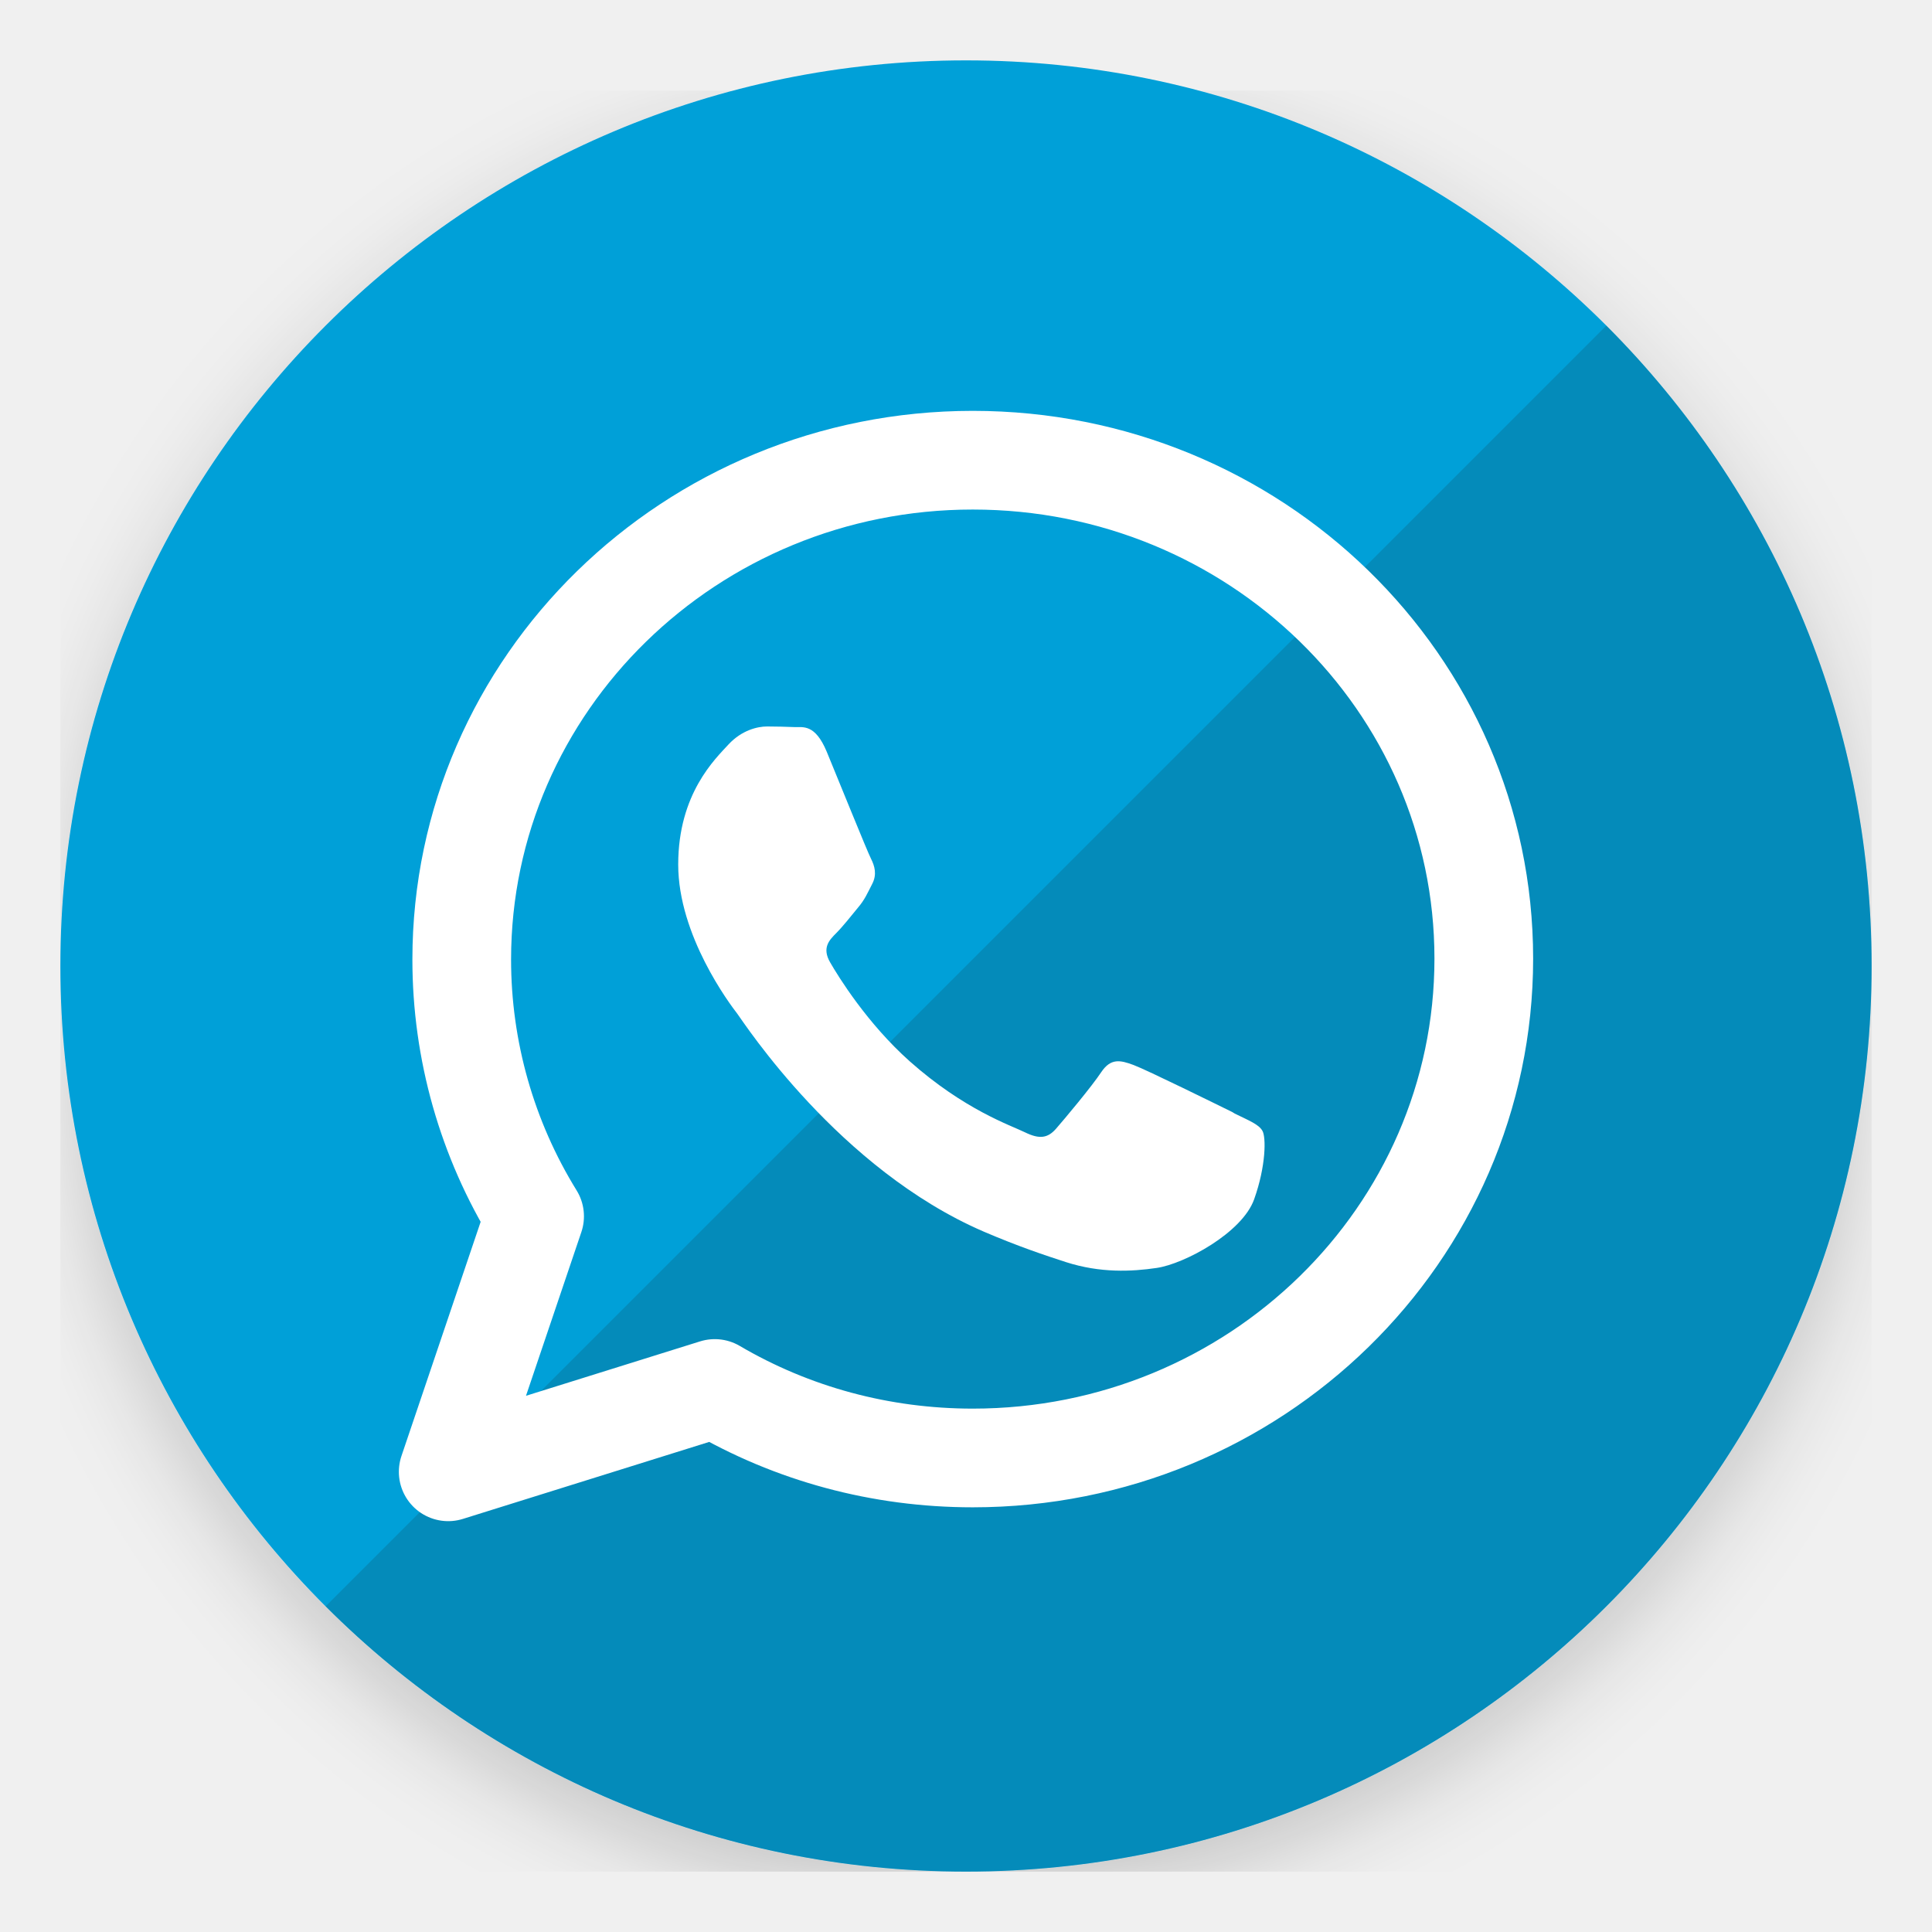
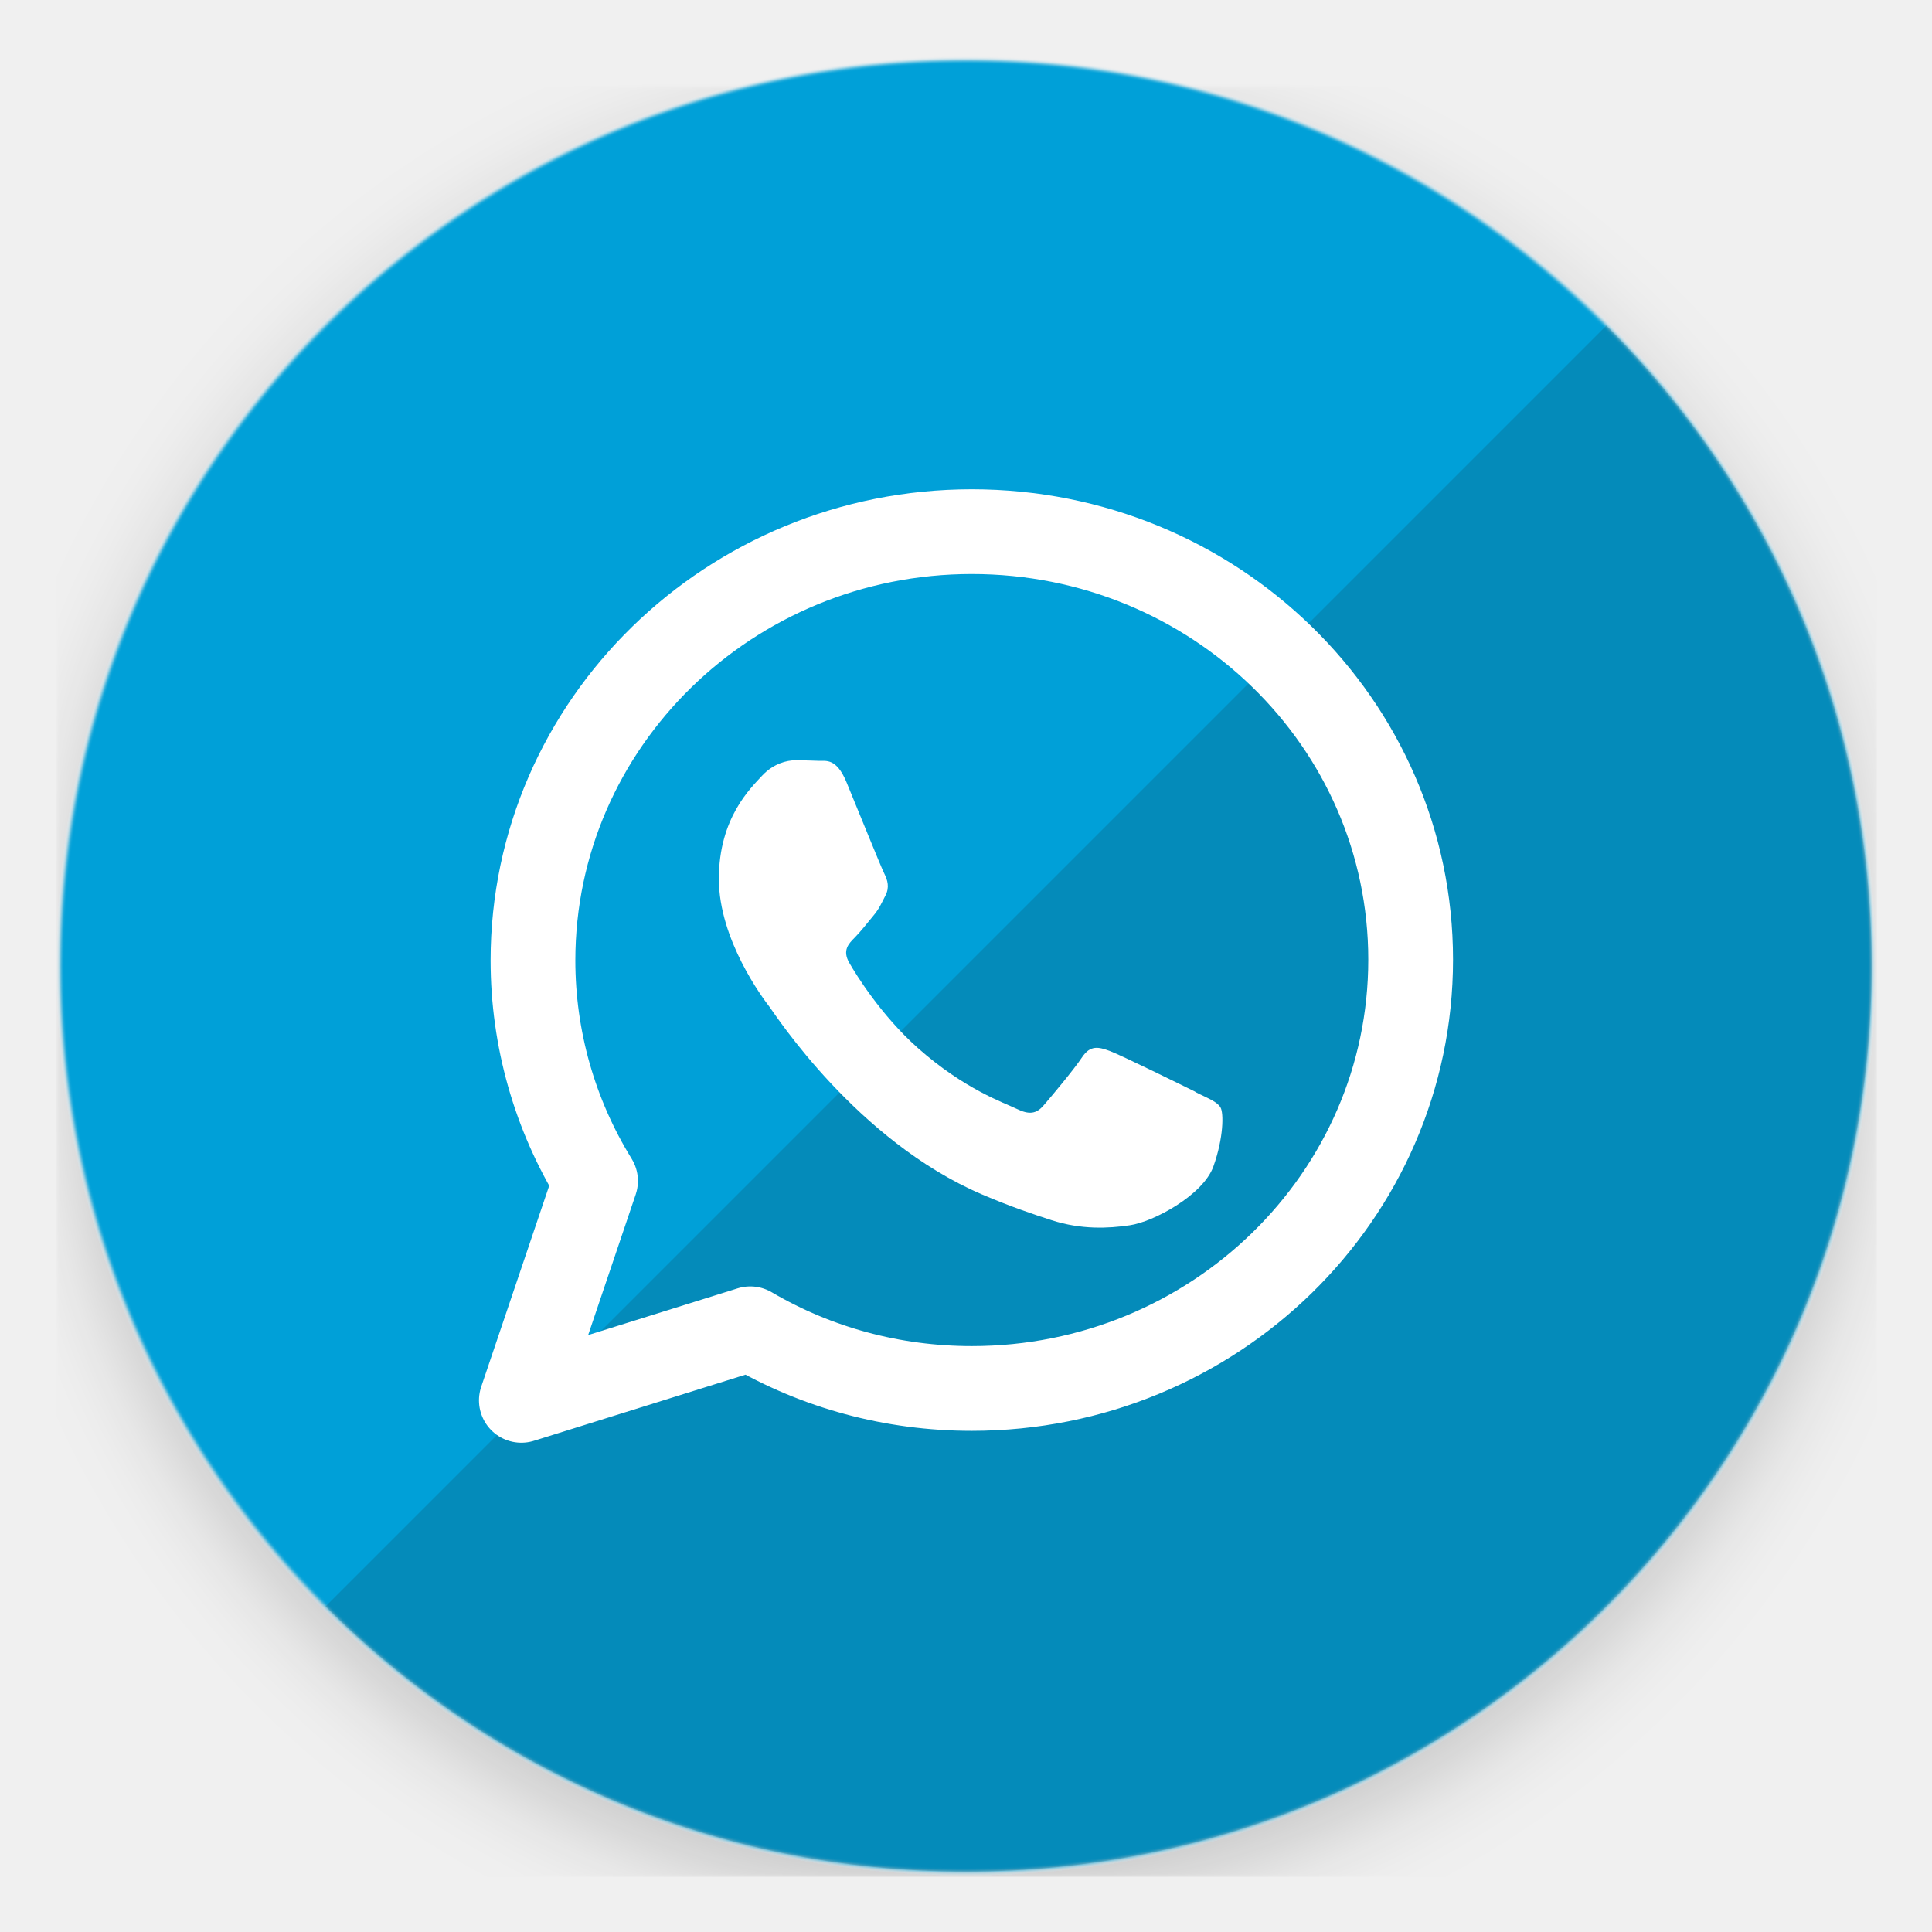
<svg xmlns="http://www.w3.org/2000/svg" viewBox="0 0 512 512" role="img" aria-labelledby="title desc" version="1.1" id="svg4">
  <defs id="defs1">
    <clipPath id="circleClip">
      <circle cx="256" cy="256" r="240" id="circle1" />
    </clipPath>
-     <filter id="softShadow" x="0" y="0" width="1" height="1">
+     <filter id="softShadow" x="-0.002" y="-0.002" width="1.005" height="1.005">
      <feDropShadow dx="0" dy="8" stdDeviation="12" flood-color="#1A1A1A" flood-opacity="0.18" />
+       <feGaussianBlur stdDeviation="0.479" id="feGaussianBlur1" />
    </filter>
  </defs>
  <circle cx="256" cy="256" r="240" fill="#00A0D8" filter="url(#softShadow)" id="circle2" />
  <g clip-path="url(#circleClip)" id="g2">
    <path d="M512 0 0 512h512V0Z" fill="#1A1A1A" opacity="0.16" id="path2" />
  </g>
-   <g id="g4" transform="matrix(0.9340288,0,0,0.9340288,-2.794333,38.16164)">
+   <g id="g4" transform="matrix(0.8020864,0,0,0.8020864,33.76337,68.93384)" style="mix-blend-mode:normal">
    <path d="m 278.992,89.714 c -80,0 -144.994,63.424 -144.994,141.679 0,25.736 7.154,50.949 20.676,72.846 l -24.515,72.497 75.638,-23.642 c 21.985,12.912 47.11,19.716 73.195,19.716 80,0 144.994,-63.424 144.994,-141.679 0,-78.255 -64.994,-141.417 -144.994,-141.417 z" fill="none" stroke="#ffffff" stroke-width="28" stroke-linecap="round" stroke-linejoin="round" id="path3" />
    <path d="m 352.623,274.664 c -4.1,-2.007 -24.253,-11.952 -28.004,-13.348 -3.751,-1.396 -6.456,-2.007 -9.16,2.007 -2.704,4.1 -10.469,13.348 -12.824,16.052 -2.356,2.704 -4.711,3.053 -8.811,1.047 -4.1,-2.007 -17.186,-6.369 -32.715,-20.153 -12.039,-10.731 -20.24,-23.991 -22.595,-28.092 -2.356,-4.1 -0.262,-6.281 1.745,-8.288 1.832,-1.832 4.1,-4.711 6.107,-7.154 2.007,-2.356 2.704,-4.1 4.1,-6.805 1.396,-2.704 0.698,-5.06 -0.349,-7.154 -1.047,-2.007 -9.16,-22.159 -12.563,-30.36 -3.315,-7.939 -6.718,-6.892 -9.16,-6.979 -2.356,-0.087 -5.06,-0.174 -7.764,-0.174 -2.704,0 -7.154,1.047 -10.905,5.06 -3.751,4.1 -14.307,13.959 -14.307,34.111 0,20.153 14.656,39.607 16.75,42.312 2.007,2.704 28.877,44.144 69.967,61.854 9.771,4.188 17.361,6.718 23.293,8.637 9.771,3.141 18.67,2.704 25.736,1.658 7.852,-1.134 24.253,-9.945 27.655,-19.455 3.402,-9.509 3.402,-17.71 2.356,-19.455 -1.047,-1.832 -3.751,-2.879 -7.852,-4.885 z" fill="#ffffff" id="path4" style="stroke-width:0.872" />
  </g>
</svg>
